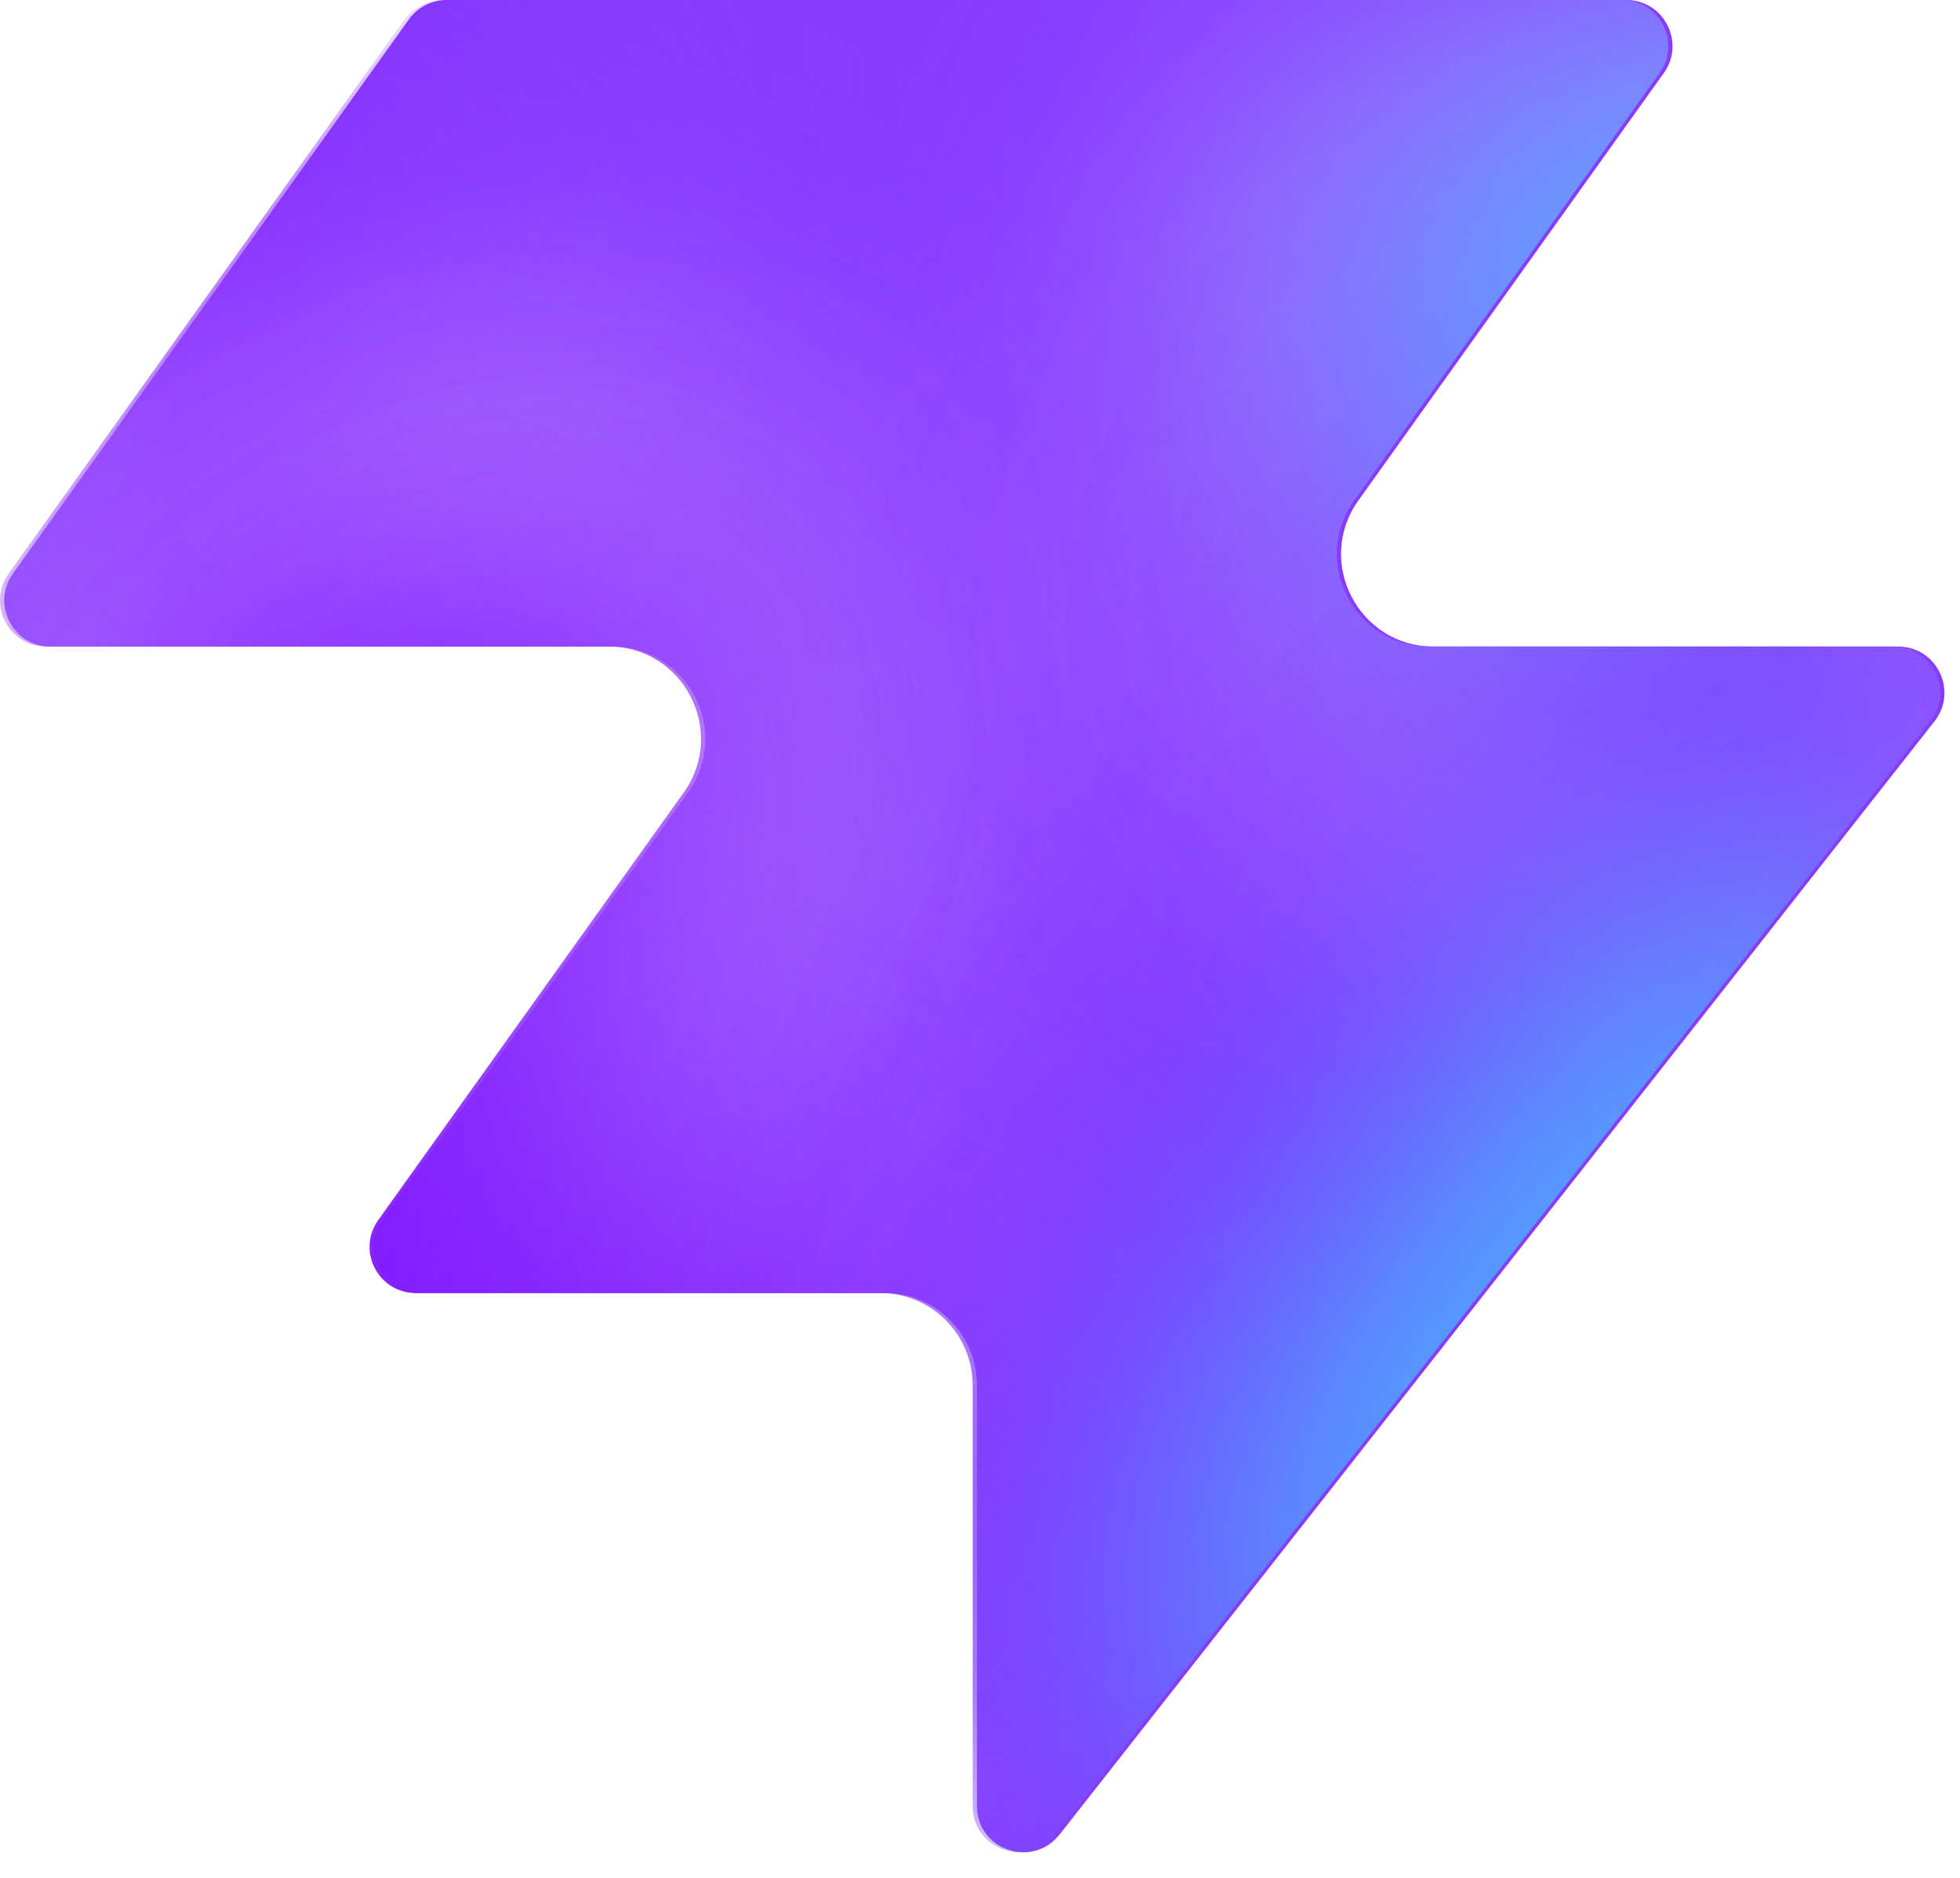
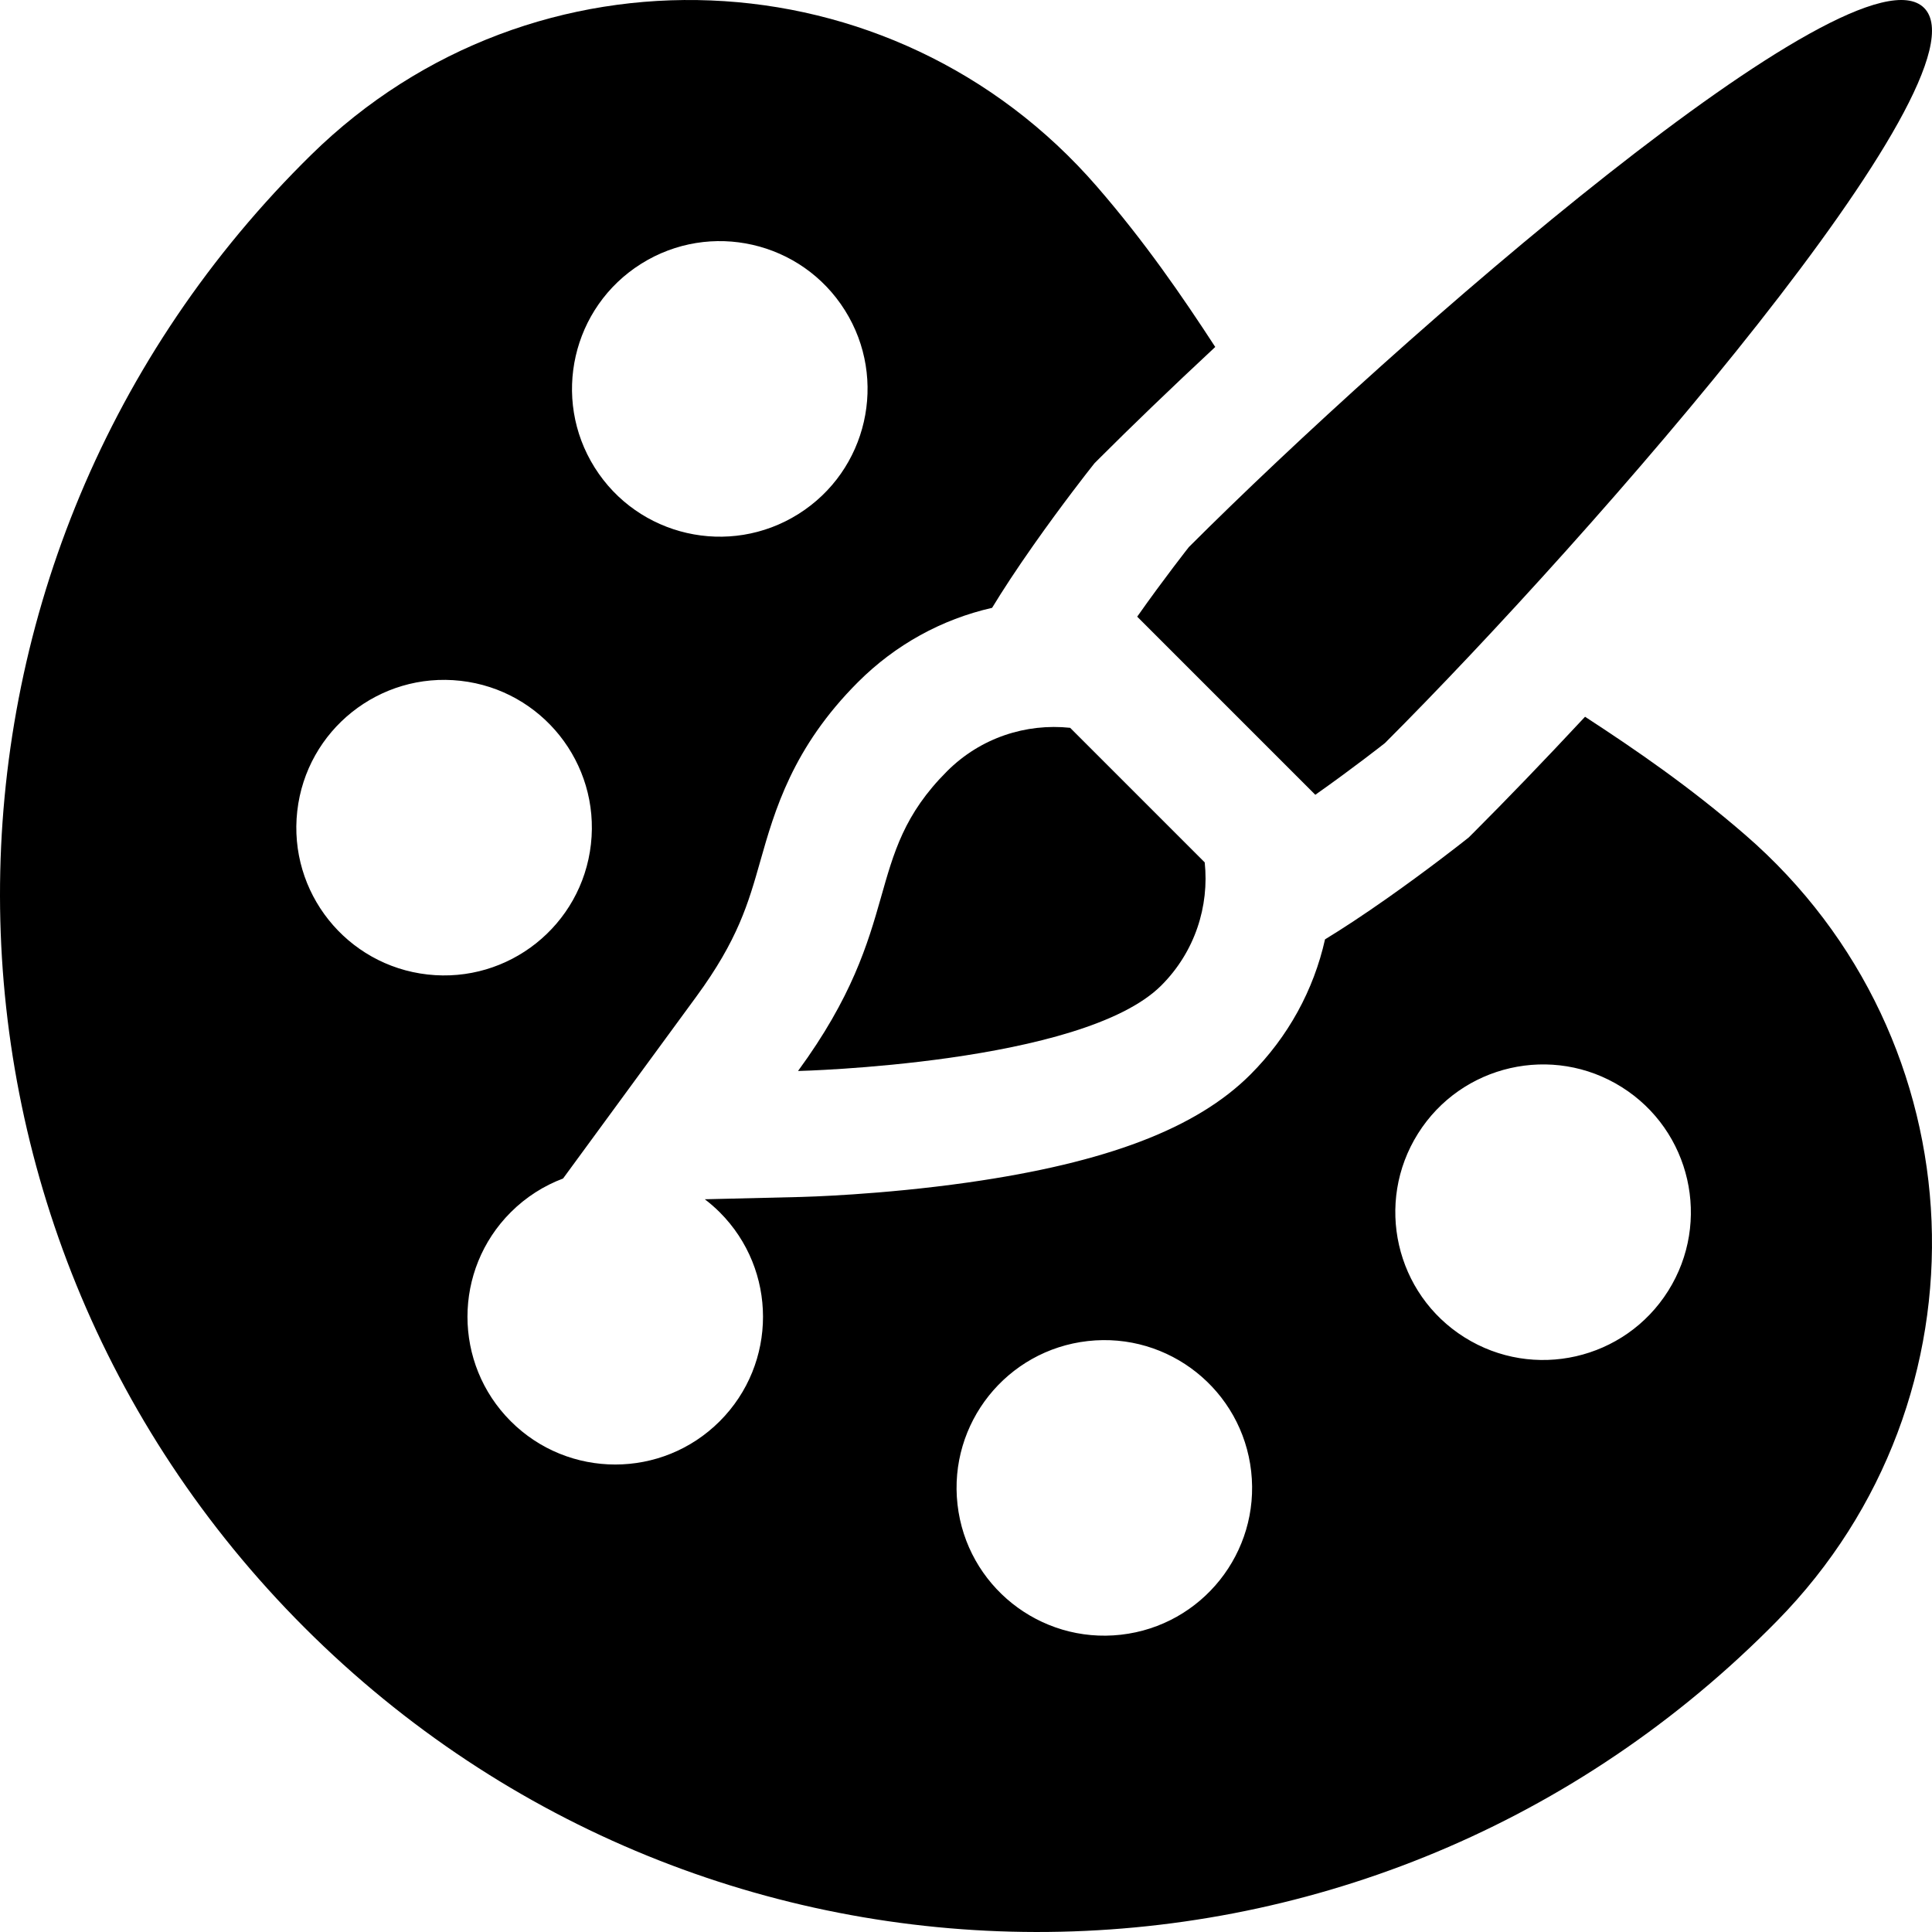
- <svg xmlns="http://www.w3.org/2000/svg" width="48" height="46" fill="none" viewBox="0 0 48 46">
-   <path fill="#863bff" d="M25.946 44.938c-.664.845-2.021.375-2.021-.698V33.937a2.26 2.26 0 0 0-2.262-2.262H10.287c-.92 0-1.456-1.04-.92-1.788l7.48-10.471c1.07-1.497 0-3.578-1.842-3.578H1.237c-.92 0-1.456-1.04-.92-1.788L10.013.474c.214-.297.556-.474.92-.474h28.894c.92 0 1.456 1.04.92 1.788l-7.48 10.471c-1.07 1.498 0 3.579 1.842 3.579h11.377c.943 0 1.473 1.088.89 1.83L25.947 44.94z" style="fill:#863bff;fill:color(display-p3 .525 .23 1);fill-opacity:1" />
-   <mask id="a" width="48" height="46" x="0" y="0" maskUnits="userSpaceOnUse" style="mask-type:alpha">
-     <path fill="#000" d="M25.842 44.938c-.664.844-2.021.375-2.021-.698V33.937a2.26 2.26 0 0 0-2.262-2.262H10.183c-.92 0-1.456-1.04-.92-1.788l7.48-10.471c1.07-1.498 0-3.579-1.842-3.579H1.133c-.92 0-1.456-1.04-.92-1.787L9.91.473c.214-.297.556-.474.92-.474h28.894c.92 0 1.456 1.04.92 1.788l-7.48 10.471c-1.07 1.498 0 3.578 1.842 3.578h11.377c.943 0 1.473 1.088.89 1.832L25.843 44.94z" style="fill:#000;fill-opacity:1" />
-   </mask>
-   <g mask="url(#a)">
-     <g filter="url(#b)">
-       <ellipse cx="5.508" cy="14.704" fill="#ede6ff" rx="5.508" ry="14.704" style="fill:#ede6ff;fill:color(display-p3 .927 .903 1);fill-opacity:1" transform="matrix(.00324 1 1 -.00324 -4.47 31.516)" />
-     </g>
-     <g filter="url(#c)">
-       <ellipse cx="10.399" cy="29.851" fill="#ede6ff" rx="10.399" ry="29.851" style="fill:#ede6ff;fill:color(display-p3 .927 .903 1);fill-opacity:1" transform="matrix(.00324 1 1 -.00324 -39.328 7.883)" />
-     </g>
-     <g filter="url(#d)">
-       <ellipse cx="5.508" cy="30.487" fill="#7e14ff" rx="5.508" ry="30.487" style="fill:#7e14ff;fill:color(display-p3 .492 .077 1);fill-opacity:1" transform="rotate(89.814 -25.913 -14.639)scale(1 -1)" />
-     </g>
-     <g filter="url(#e)">
-       <ellipse cx="5.508" cy="30.599" fill="#7e14ff" rx="5.508" ry="30.599" style="fill:#7e14ff;fill:color(display-p3 .492 .077 1);fill-opacity:1" transform="rotate(89.814 -32.644 -3.334)scale(1 -1)" />
-     </g>
-     <g filter="url(#f)">
-       <ellipse cx="5.508" cy="30.599" fill="#7e14ff" rx="5.508" ry="30.599" style="fill:#7e14ff;fill:color(display-p3 .492 .077 1);fill-opacity:1" transform="matrix(.00324 1 1 -.00324 -34.34 30.47)" />
-     </g>
-     <g filter="url(#g)">
-       <ellipse cx="14.072" cy="22.078" fill="#ede6ff" rx="14.072" ry="22.078" style="fill:#ede6ff;fill:color(display-p3 .927 .903 1);fill-opacity:1" transform="rotate(93.35 24.506 48.493)scale(-1 1)" />
-     </g>
-     <g filter="url(#h)">
-       <ellipse cx="3.47" cy="21.501" fill="#7e14ff" rx="3.47" ry="21.501" style="fill:#7e14ff;fill:color(display-p3 .492 .077 1);fill-opacity:1" transform="rotate(89.009 28.708 47.59)scale(-1 1)" />
-     </g>
-     <g filter="url(#i)">
-       <ellipse cx="3.47" cy="21.501" fill="#7e14ff" rx="3.47" ry="21.501" style="fill:#7e14ff;fill:color(display-p3 .492 .077 1);fill-opacity:1" transform="rotate(89.009 28.708 47.59)scale(-1 1)" />
-     </g>
-     <g filter="url(#j)">
-       <ellipse cx=".387" cy="8.972" fill="#7e14ff" rx="4.407" ry="29.108" style="fill:#7e14ff;fill:color(display-p3 .492 .077 1);fill-opacity:1" transform="rotate(39.51 .387 8.972)" />
-     </g>
-     <g filter="url(#k)">
-       <ellipse cx="47.523" cy="-6.092" fill="#7e14ff" rx="4.407" ry="29.108" style="fill:#7e14ff;fill:color(display-p3 .492 .077 1);fill-opacity:1" transform="rotate(37.892 47.523 -6.092)" />
-     </g>
-     <g filter="url(#l)">
-       <ellipse cx="41.412" cy="6.333" fill="#47bfff" rx="5.971" ry="9.665" style="fill:#47bfff;fill:color(display-p3 .28 .748 1);fill-opacity:1" transform="rotate(37.892 41.412 6.333)" />
-     </g>
-     <g filter="url(#m)">
-       <ellipse cx="-1.879" cy="38.332" fill="#7e14ff" rx="4.407" ry="29.108" style="fill:#7e14ff;fill:color(display-p3 .492 .077 1);fill-opacity:1" transform="rotate(37.892 -1.88 38.332)" />
-     </g>
-     <g filter="url(#n)">
-       <ellipse cx="-1.879" cy="38.332" fill="#7e14ff" rx="4.407" ry="29.108" style="fill:#7e14ff;fill:color(display-p3 .492 .077 1);fill-opacity:1" transform="rotate(37.892 -1.88 38.332)" />
-     </g>
-     <g filter="url(#o)">
-       <ellipse cx="35.651" cy="29.907" fill="#7e14ff" rx="4.407" ry="29.108" style="fill:#7e14ff;fill:color(display-p3 .492 .077 1);fill-opacity:1" transform="rotate(37.892 35.651 29.907)" />
-     </g>
-     <g filter="url(#p)">
-       <ellipse cx="38.418" cy="32.4" fill="#47bfff" rx="5.971" ry="15.297" style="fill:#47bfff;fill:color(display-p3 .28 .748 1);fill-opacity:1" transform="rotate(37.892 38.418 32.4)" />
+ <svg xmlns="http://www.w3.org/2000/svg" fill="#000000" height="800px" width="800px" version="1.1" id="Layer_1" viewBox="0 0 512.002 512.002" xml:space="preserve">
+   <g>
+     <g>
+       <path d="M319.263,228.54l-35.661-35.662c-11.635-1.228-23.7,2.588-32.617,11.504c-22.81,22.81-10.871,40.363-39.5,79.443    c0,0,75.415-1.809,96.275-22.667C316.678,252.241,320.49,240.175,319.263,228.54z" />
    </g>
  </g>
-   <defs>
-     <filter id="b" width="60.045" height="41.654" x="-19.77" y="16.149" color-interpolation-filters="sRGB" filterUnits="userSpaceOnUse">
-       <feFlood flood-opacity="0" result="BackgroundImageFix" />
-       <feBlend in="SourceGraphic" in2="BackgroundImageFix" result="shape" />
-       <feGaussianBlur result="effect1_foregroundBlur_2002_17158" stdDeviation="7.659" />
-     </filter>
-     <filter id="c" width="90.34" height="51.437" x="-54.613" y="-7.533" color-interpolation-filters="sRGB" filterUnits="userSpaceOnUse">
-       <feFlood flood-opacity="0" result="BackgroundImageFix" />
-       <feBlend in="SourceGraphic" in2="BackgroundImageFix" result="shape" />
-       <feGaussianBlur result="effect1_foregroundBlur_2002_17158" stdDeviation="7.659" />
-     </filter>
-     <filter id="d" width="79.355" height="29.4" x="-49.64" y="2.03" color-interpolation-filters="sRGB" filterUnits="userSpaceOnUse">
-       <feFlood flood-opacity="0" result="BackgroundImageFix" />
-       <feBlend in="SourceGraphic" in2="BackgroundImageFix" result="shape" />
-       <feGaussianBlur result="effect1_foregroundBlur_2002_17158" stdDeviation="4.596" />
-     </filter>
-     <filter id="e" width="79.579" height="29.4" x="-45.045" y="20.029" color-interpolation-filters="sRGB" filterUnits="userSpaceOnUse">
-       <feFlood flood-opacity="0" result="BackgroundImageFix" />
-       <feBlend in="SourceGraphic" in2="BackgroundImageFix" result="shape" />
-       <feGaussianBlur result="effect1_foregroundBlur_2002_17158" stdDeviation="4.596" />
-     </filter>
-     <filter id="f" width="79.579" height="29.4" x="-43.513" y="21.178" color-interpolation-filters="sRGB" filterUnits="userSpaceOnUse">
-       <feFlood flood-opacity="0" result="BackgroundImageFix" />
-       <feBlend in="SourceGraphic" in2="BackgroundImageFix" result="shape" />
-       <feGaussianBlur result="effect1_foregroundBlur_2002_17158" stdDeviation="4.596" />
-     </filter>
-     <filter id="g" width="74.749" height="58.852" x="15.756" y="-17.901" color-interpolation-filters="sRGB" filterUnits="userSpaceOnUse">
-       <feFlood flood-opacity="0" result="BackgroundImageFix" />
-       <feBlend in="SourceGraphic" in2="BackgroundImageFix" result="shape" />
-       <feGaussianBlur result="effect1_foregroundBlur_2002_17158" stdDeviation="7.659" />
-     </filter>
-     <filter id="h" width="61.377" height="25.362" x="23.548" y="2.284" color-interpolation-filters="sRGB" filterUnits="userSpaceOnUse">
-       <feFlood flood-opacity="0" result="BackgroundImageFix" />
-       <feBlend in="SourceGraphic" in2="BackgroundImageFix" result="shape" />
-       <feGaussianBlur result="effect1_foregroundBlur_2002_17158" stdDeviation="4.596" />
-     </filter>
-     <filter id="i" width="61.377" height="25.362" x="23.548" y="2.284" color-interpolation-filters="sRGB" filterUnits="userSpaceOnUse">
-       <feFlood flood-opacity="0" result="BackgroundImageFix" />
-       <feBlend in="SourceGraphic" in2="BackgroundImageFix" result="shape" />
-       <feGaussianBlur result="effect1_foregroundBlur_2002_17158" stdDeviation="4.596" />
-     </filter>
-     <filter id="j" width="56.045" height="63.649" x="-27.636" y="-22.853" color-interpolation-filters="sRGB" filterUnits="userSpaceOnUse">
-       <feFlood flood-opacity="0" result="BackgroundImageFix" />
-       <feBlend in="SourceGraphic" in2="BackgroundImageFix" result="shape" />
-       <feGaussianBlur result="effect1_foregroundBlur_2002_17158" stdDeviation="4.596" />
-     </filter>
-     <filter id="k" width="54.814" height="64.646" x="20.116" y="-38.415" color-interpolation-filters="sRGB" filterUnits="userSpaceOnUse">
-       <feFlood flood-opacity="0" result="BackgroundImageFix" />
-       <feBlend in="SourceGraphic" in2="BackgroundImageFix" result="shape" />
-       <feGaussianBlur result="effect1_foregroundBlur_2002_17158" stdDeviation="4.596" />
-     </filter>
-     <filter id="l" width="33.541" height="35.313" x="24.641" y="-11.323" color-interpolation-filters="sRGB" filterUnits="userSpaceOnUse">
-       <feFlood flood-opacity="0" result="BackgroundImageFix" />
-       <feBlend in="SourceGraphic" in2="BackgroundImageFix" result="shape" />
-       <feGaussianBlur result="effect1_foregroundBlur_2002_17158" stdDeviation="4.596" />
-     </filter>
-     <filter id="m" width="54.814" height="64.646" x="-29.286" y="6.009" color-interpolation-filters="sRGB" filterUnits="userSpaceOnUse">
-       <feFlood flood-opacity="0" result="BackgroundImageFix" />
-       <feBlend in="SourceGraphic" in2="BackgroundImageFix" result="shape" />
-       <feGaussianBlur result="effect1_foregroundBlur_2002_17158" stdDeviation="4.596" />
-     </filter>
-     <filter id="n" width="54.814" height="64.646" x="-29.286" y="6.009" color-interpolation-filters="sRGB" filterUnits="userSpaceOnUse">
-       <feFlood flood-opacity="0" result="BackgroundImageFix" />
-       <feBlend in="SourceGraphic" in2="BackgroundImageFix" result="shape" />
-       <feGaussianBlur result="effect1_foregroundBlur_2002_17158" stdDeviation="4.596" />
-     </filter>
-     <filter id="o" width="54.814" height="64.646" x="8.244" y="-2.416" color-interpolation-filters="sRGB" filterUnits="userSpaceOnUse">
-       <feFlood flood-opacity="0" result="BackgroundImageFix" />
-       <feBlend in="SourceGraphic" in2="BackgroundImageFix" result="shape" />
-       <feGaussianBlur result="effect1_foregroundBlur_2002_17158" stdDeviation="4.596" />
-     </filter>
-     <filter id="p" width="39.409" height="43.623" x="18.713" y="10.588" color-interpolation-filters="sRGB" filterUnits="userSpaceOnUse">
-       <feFlood flood-opacity="0" result="BackgroundImageFix" />
-       <feBlend in="SourceGraphic" in2="BackgroundImageFix" result="shape" />
-       <feGaussianBlur result="effect1_foregroundBlur_2002_17158" stdDeviation="4.596" />
-     </filter>
-   </defs>
+   <g>
+     <g>
+       <path d="M509.907,2.094C491.6-16.214,369.982,90.06,315.06,144.982c0,0-6.567,8.321-13.69,18.443l47.201,47.202    c10.121-7.125,18.441-13.694,18.441-13.694C421.934,142.011,528.214,20.401,509.907,2.094z" />
+     </g>
+   </g>
+   <g>
+     <g>
+       <path d="M462.548,221.286c-14.632-12.683-28.929-22.507-42.49-31.338c-11.018,11.822-21.114,22.276-29.434,30.595l-1.384,1.383    l-1.535,1.212c-0.372,0.294-9.223,7.271-20.019,14.867c-6.448,4.537-11.895,8.106-16.541,10.938    c-2.992,13.393-9.739,25.79-19.773,35.826c-14.267,14.267-38.054,23.355-74.859,28.602c-23.141,3.299-43.378,3.815-44.227,3.837    l-25.501,0.611c1.372,1.048,2.697,2.19,3.951,3.445c15.293,15.293,15.293,40.087,0,55.381c-15.293,15.293-40.087,15.293-55.381,0    s-15.293-40.087,0-55.381c4.067-4.067,8.81-7.041,13.863-8.945l35.33-48.226c11.021-15.045,13.759-24.687,16.929-35.852    c3.811-13.422,8.554-30.127,25.896-47.469c9.919-9.919,22.183-16.654,35.543-19.689c2.842-4.679,6.432-10.17,11.005-16.674    c7.619-10.839,14.632-19.74,14.927-20.113l1.214-1.538l1.386-1.386c8.125-8.125,18.616-18.254,30.606-29.422    c-8.831-13.564-18.656-27.862-31.34-42.495C236.59-12.987,141.397-16.863,82.449,41.049c-0.787,0.774-1.571,1.552-2.351,2.336    c-107.028,107.664-106.76,280.586,0.587,387.932s280.269,107.615,387.932,0.587c0.785-0.78,1.564-1.564,2.336-2.351    C528.864,370.604,524.99,275.411,462.548,221.286z M169.917,69.906c18.313-11.507,42.486-5.989,53.993,12.324    s5.989,42.486-12.324,53.993c-18.313,11.507-42.486,5.989-53.993-12.324S151.605,81.411,169.917,69.906z M113.306,258.252    c-21.492-2.422-36.951-21.807-34.529-43.299s21.807-36.951,43.298-34.529c21.492,2.422,36.951,21.807,34.529,43.299    C154.184,245.213,134.798,260.674,113.306,258.252z M297.047,433.223c-21.492,2.422-40.877-13.038-43.299-34.529    c-2.422-21.492,13.038-40.877,34.529-43.299c21.492-2.422,40.877,13.038,43.298,34.529    C333.998,411.416,318.539,430.802,297.047,433.223z M442.096,342.084c-11.507,18.313-35.68,23.83-53.993,12.324    c-18.313-11.507-23.83-35.68-12.324-53.993c11.507-18.313,35.68-23.83,53.993-12.324    C448.085,299.598,453.603,323.771,442.096,342.084z" />
+     </g>
+   </g>
</svg>
